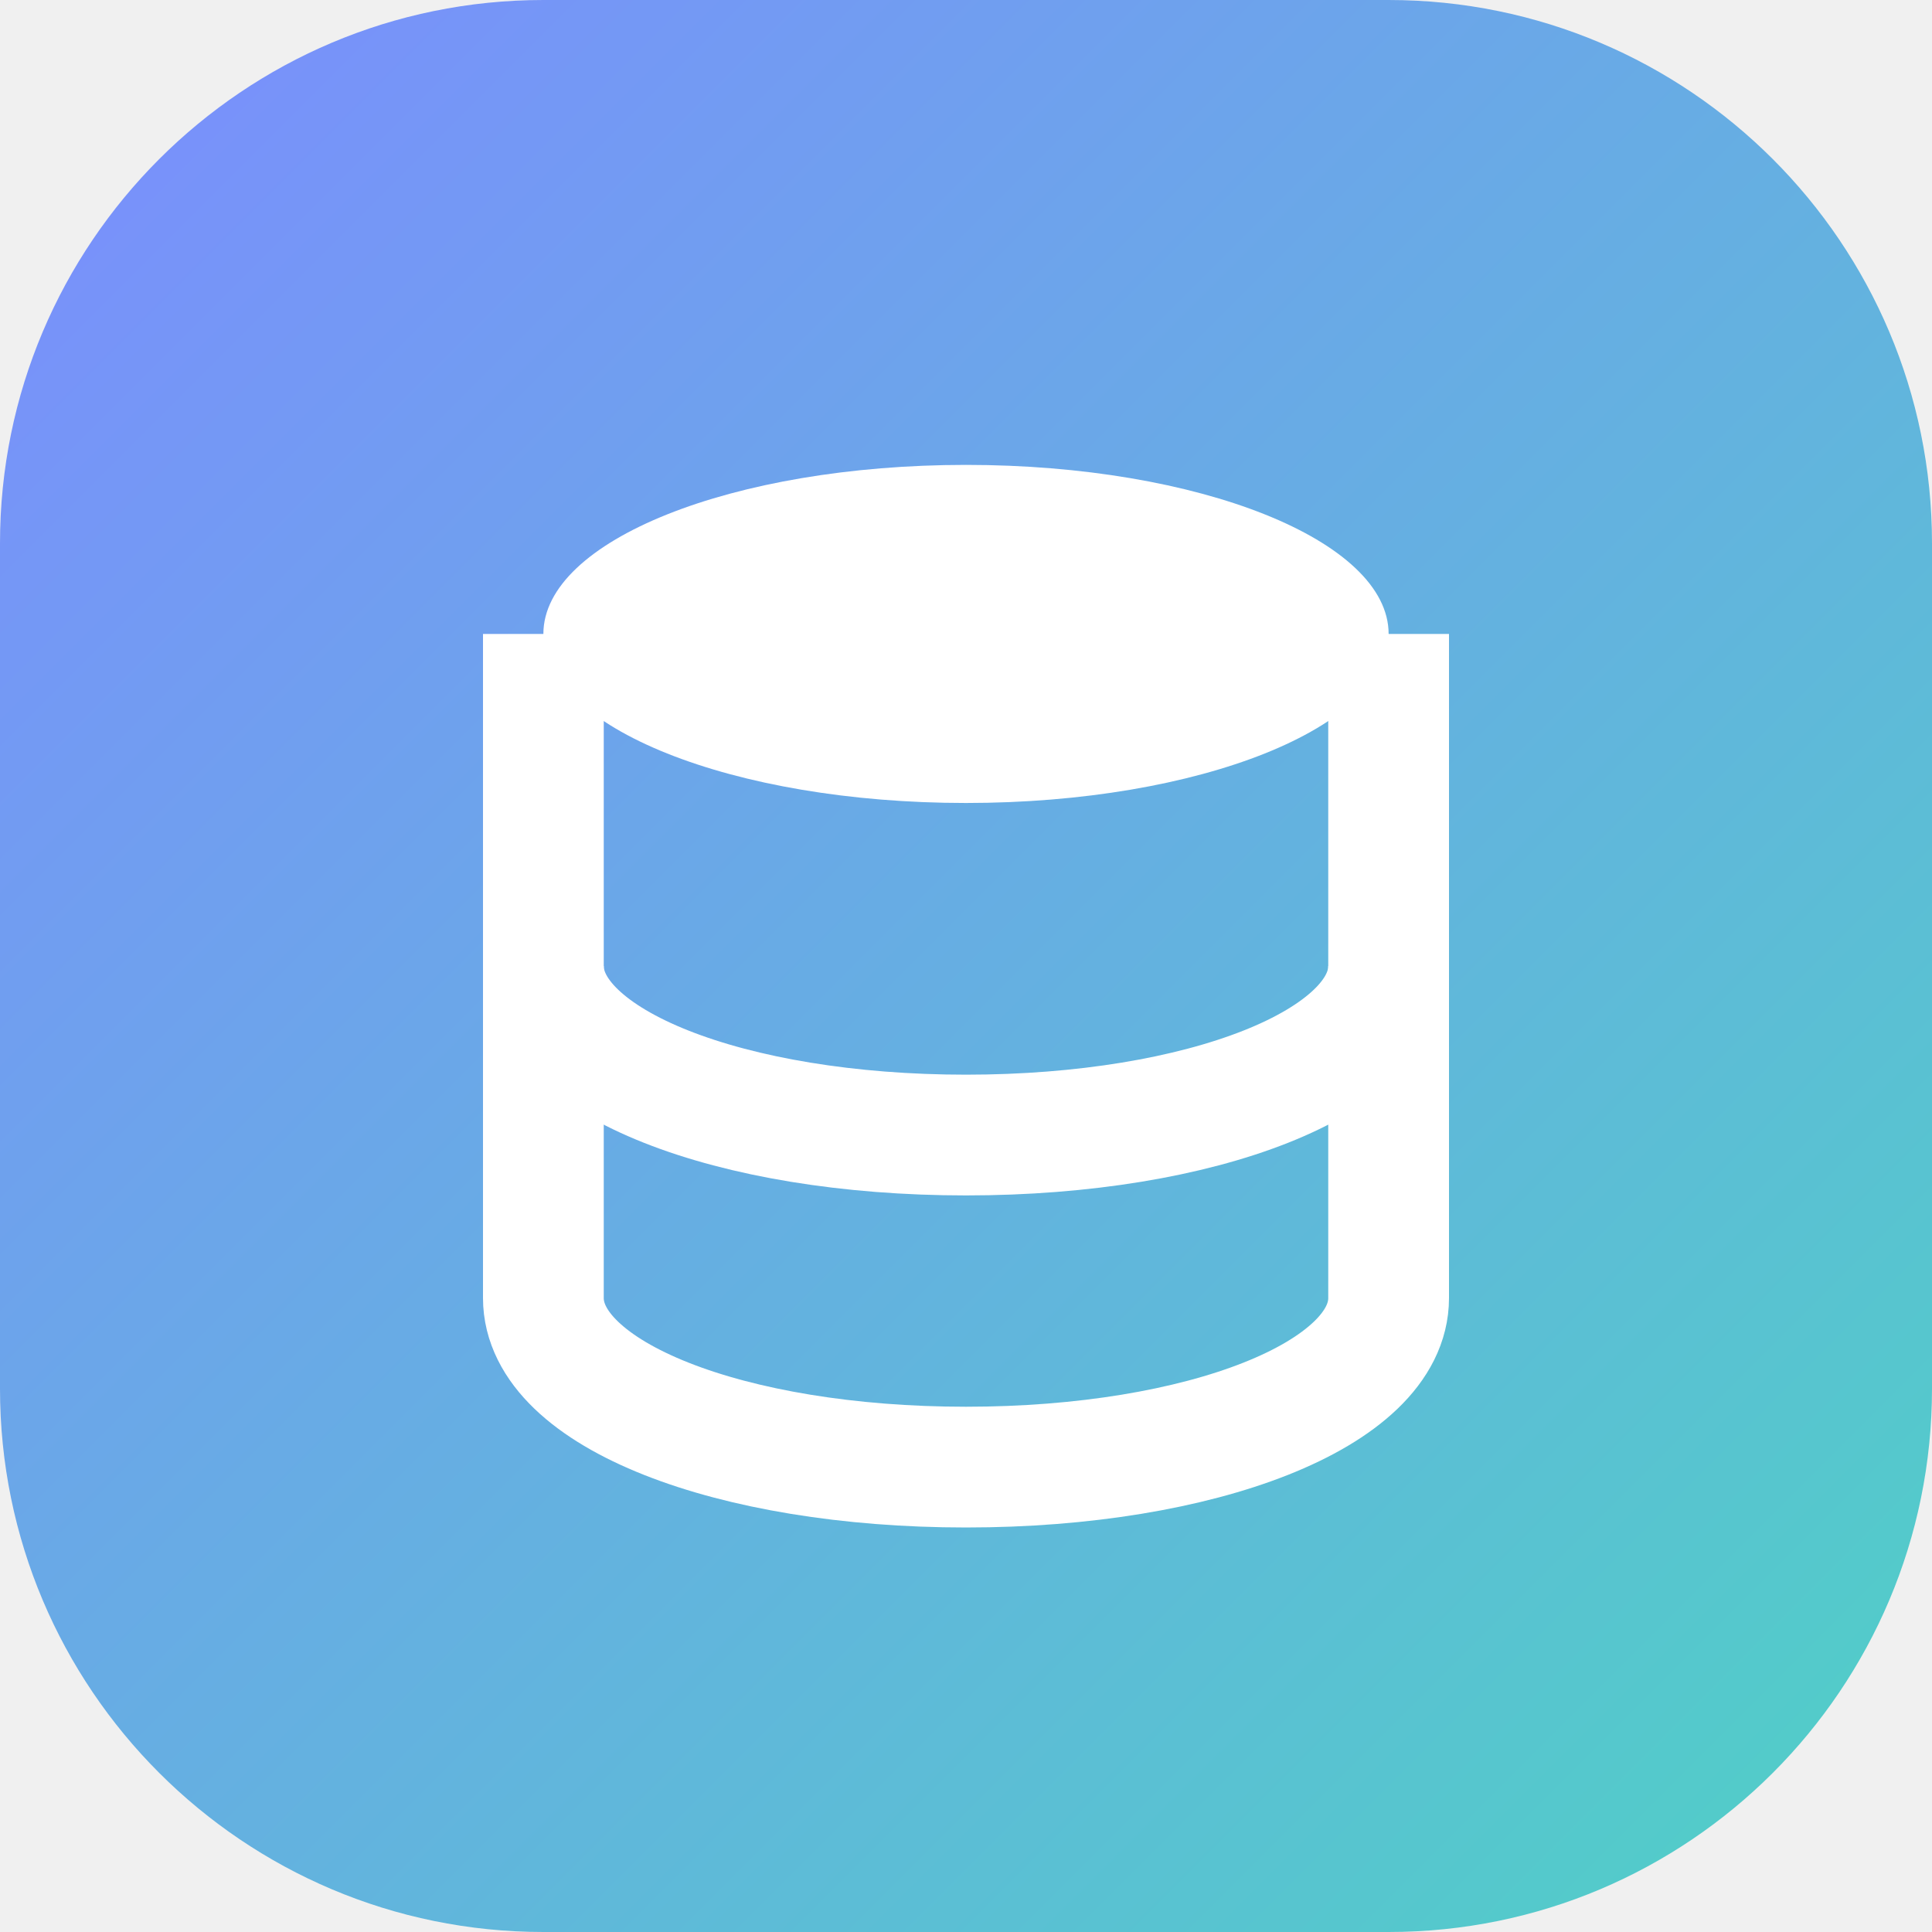
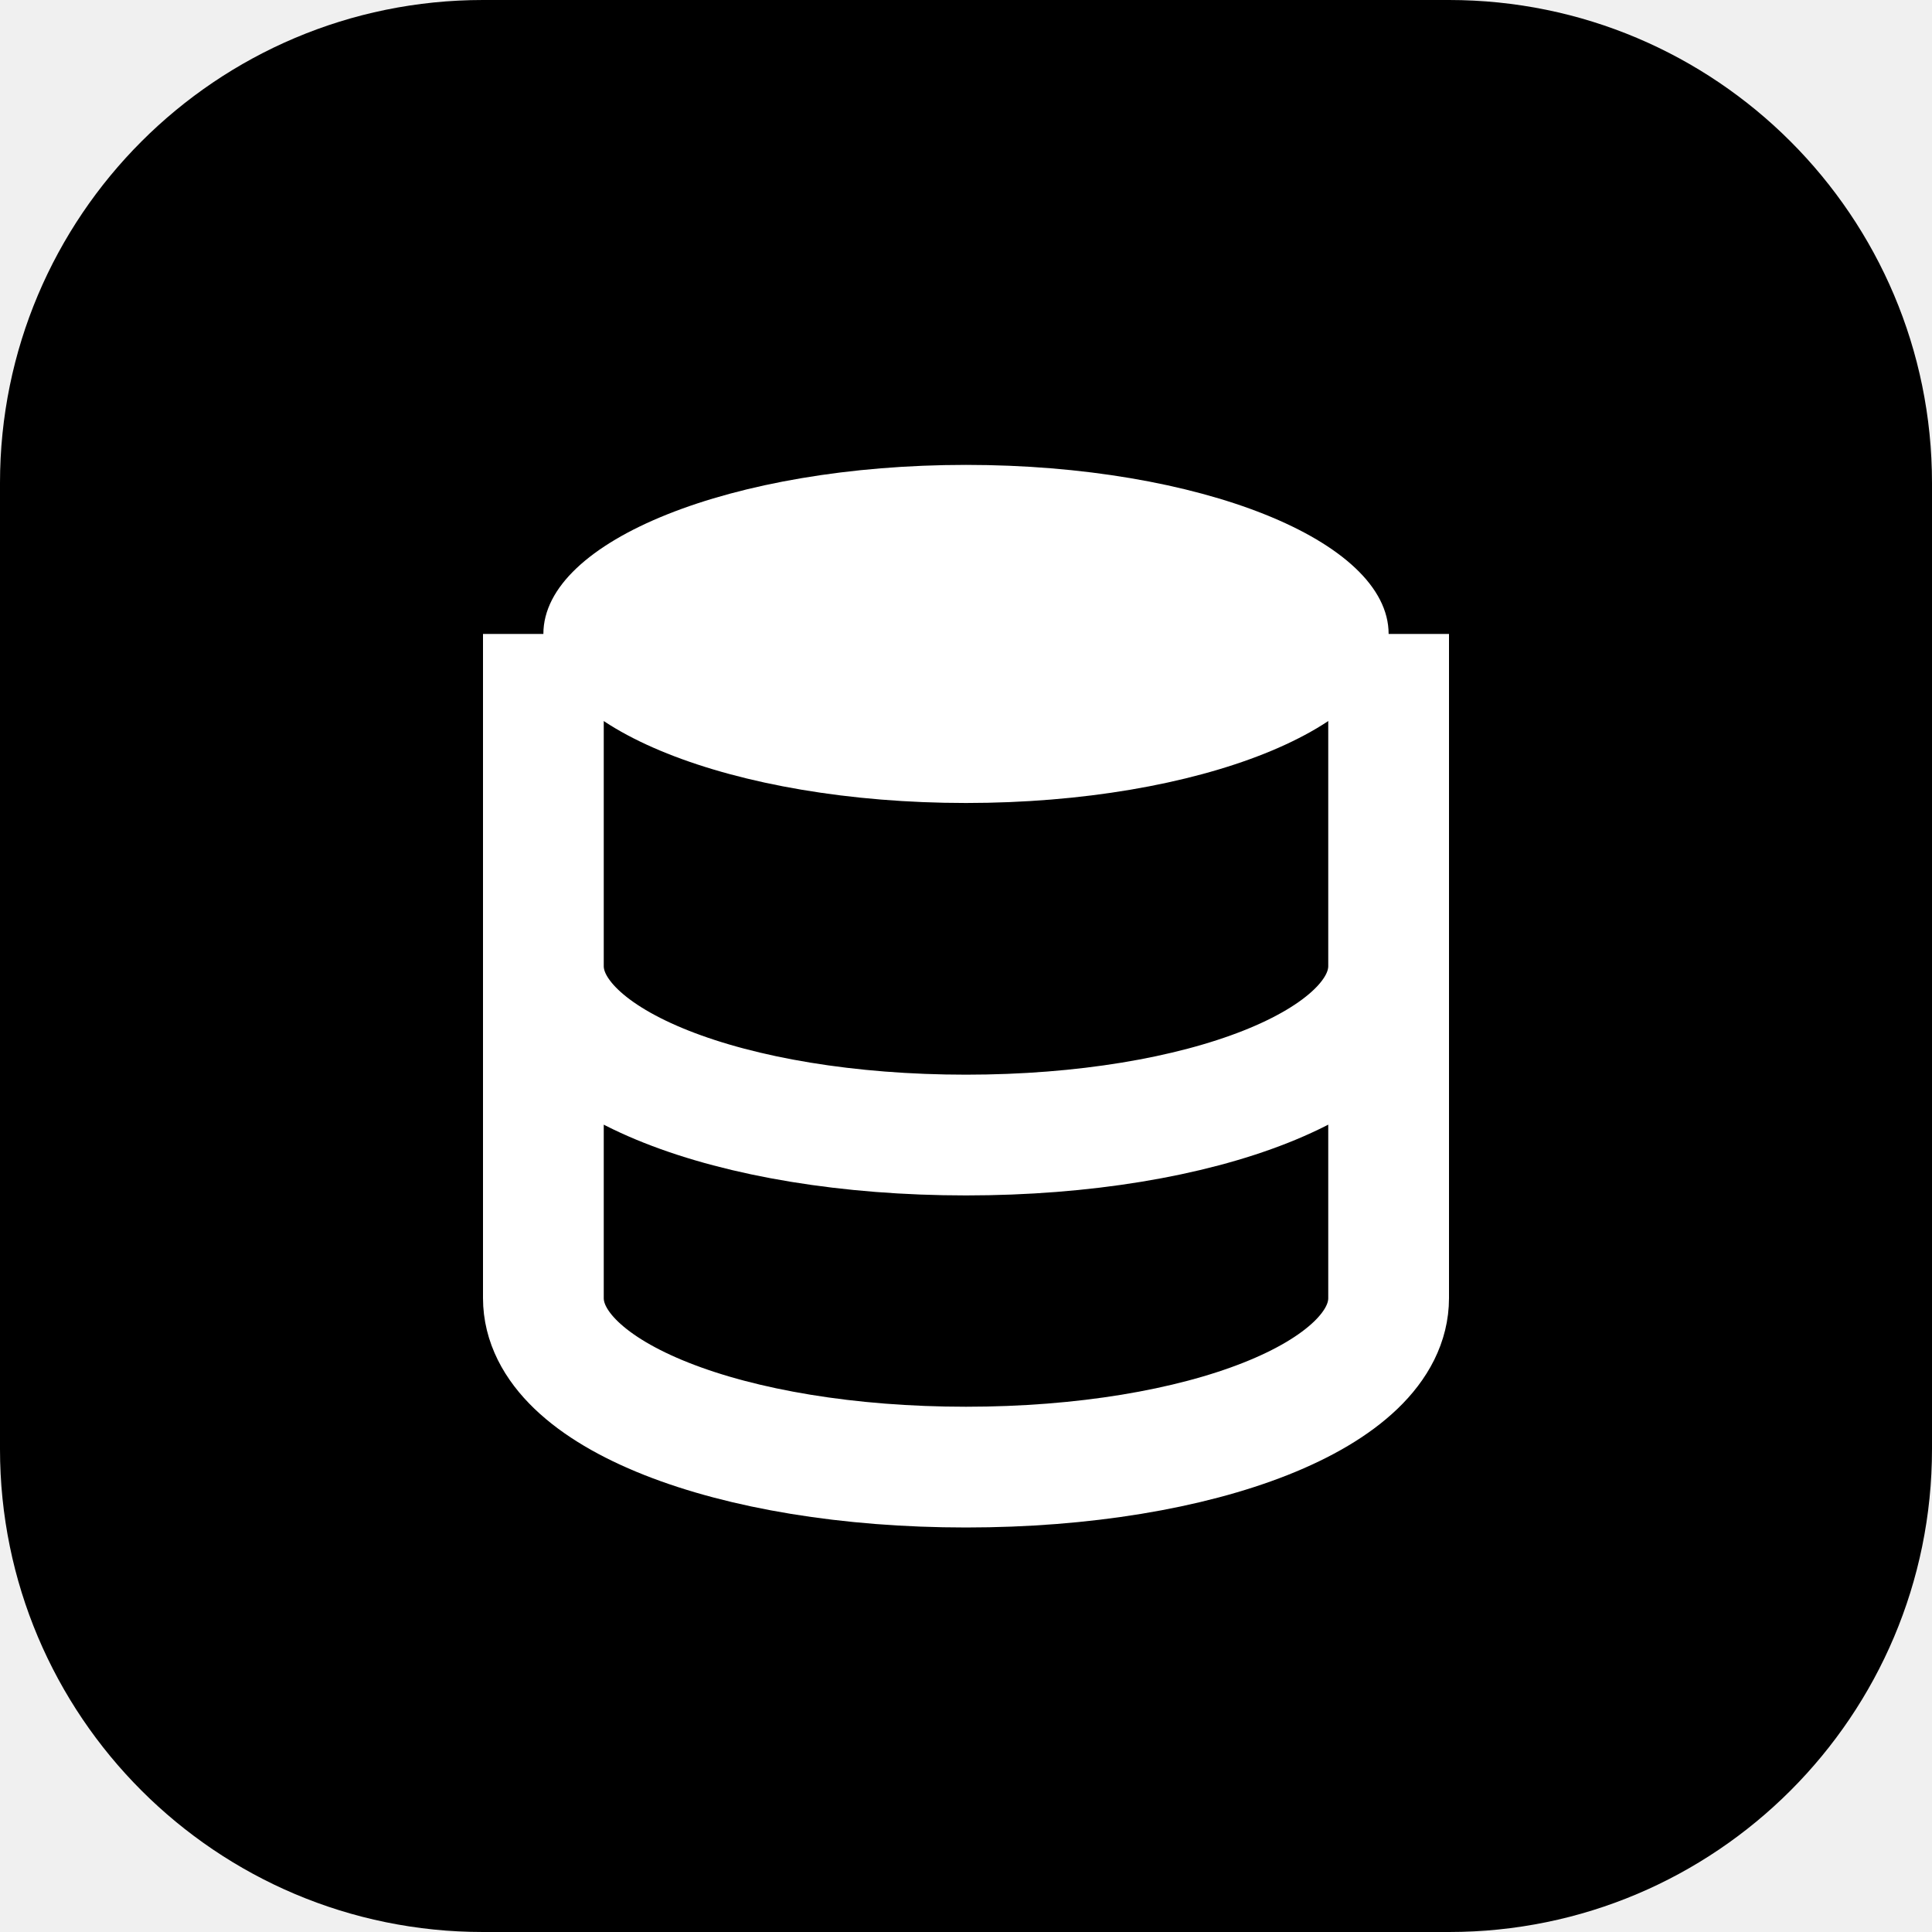
<svg xmlns="http://www.w3.org/2000/svg" viewBox="0 0 32 32">
-   <defs>
-     <linearGradient id="g" x1="0" y1="0" x2="1" y2="1">
-       <stop offset="0" stop-color="#7c8cff" />
-       <stop offset="1" stop-color="#4fd1c5" />
-     </linearGradient>
-   </defs>
-   <rect width="32" height="32" rx="9" fill="url(#g)" />
-   <ellipse cx="16" cy="10.5" rx="7" ry="2.8" fill="#fff" />
-   <path d="M9 10.5v11c0 1.6 3.1 2.8 7 2.8s7-1.2 7-2.8v-11" fill="none" stroke="#fff" stroke-width="2" />
-   <path d="M9 16c0 1.6 3.1 2.8 7 2.8s7-1.2 7-2.8" fill="none" stroke="#fff" stroke-width="2" />
+   <style>.b{fill:#000}.f{stroke:#fff;fill:#fff}@media (prefers-color-scheme:dark){.b{fill:#fff}.f{stroke:#000;fill:#000}}</style>
+   <rect class="b" width="32" height="32" rx="8" />
+   <g class="f">
+     <ellipse cx="16" cy="10.5" rx="7" ry="2.8" stroke="none" />
+     <path d="M9 10.5v11c0 1.6 3.1 2.8 7 2.8s7-1.2 7-2.8v-11M9 16c0 1.6 3.1 2.8 7 2.8s7-1.2 7-2.8" fill="none" stroke-width="2" />
+   </g>
</svg>
